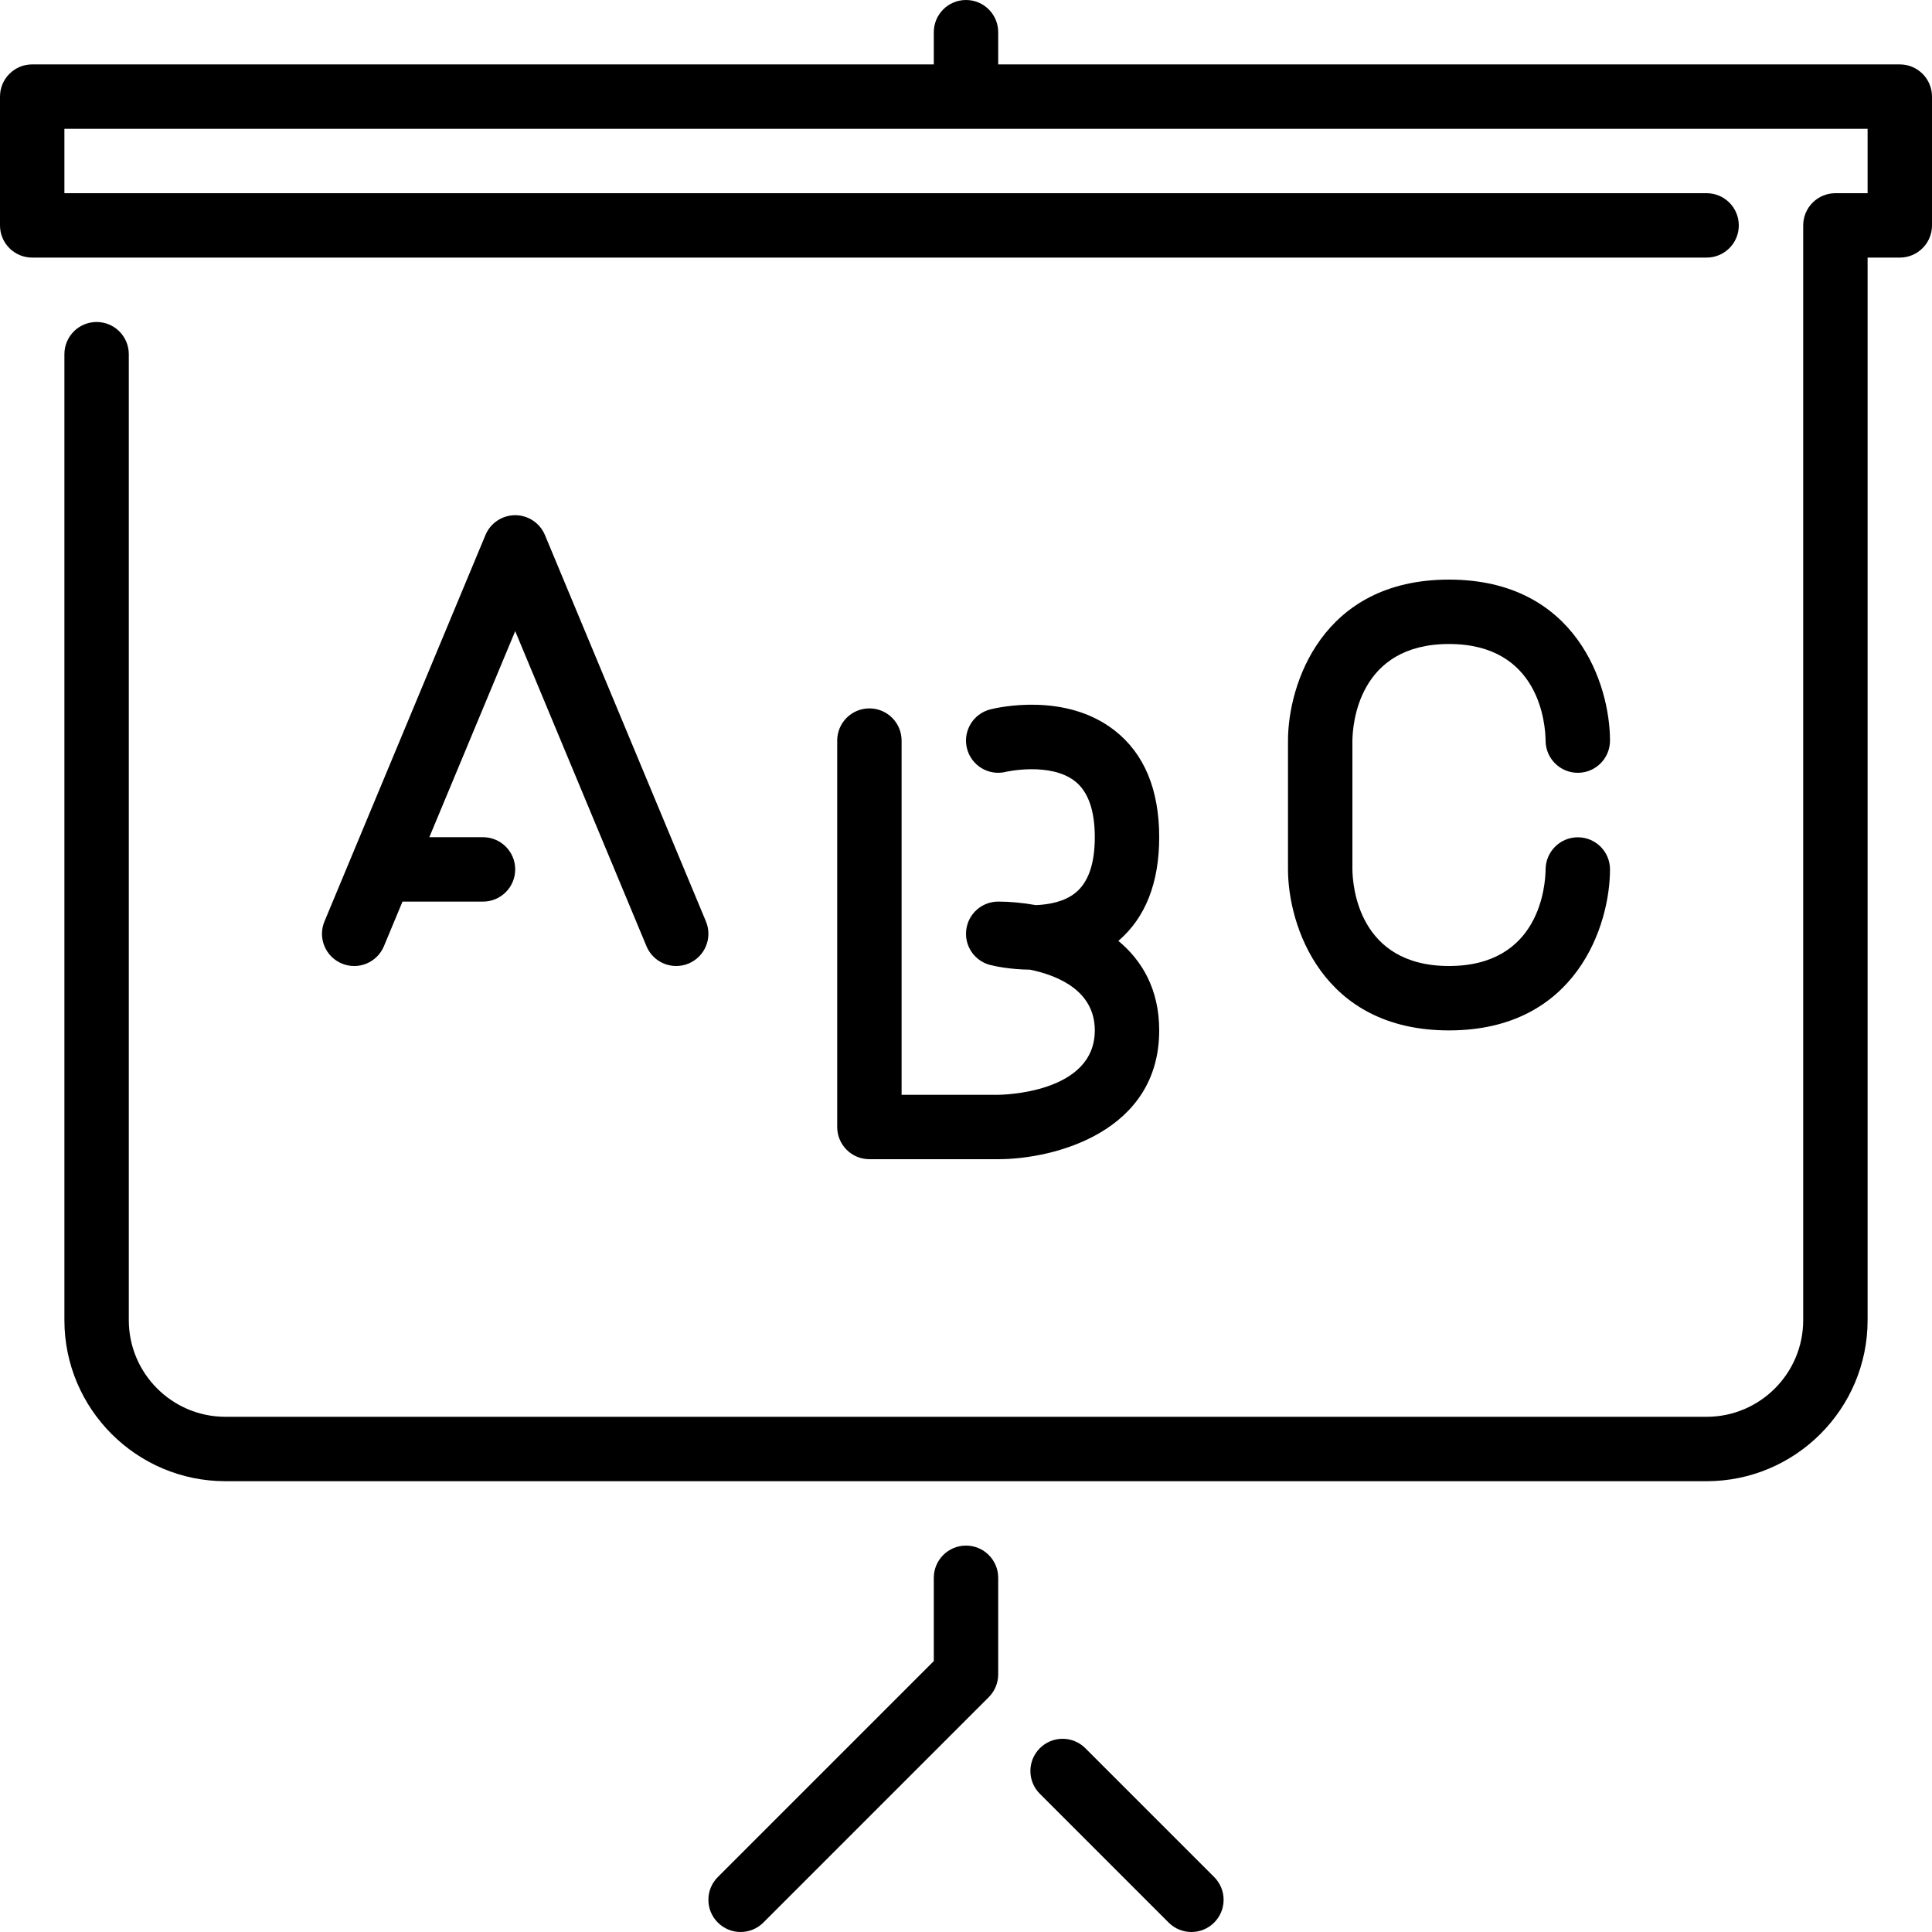
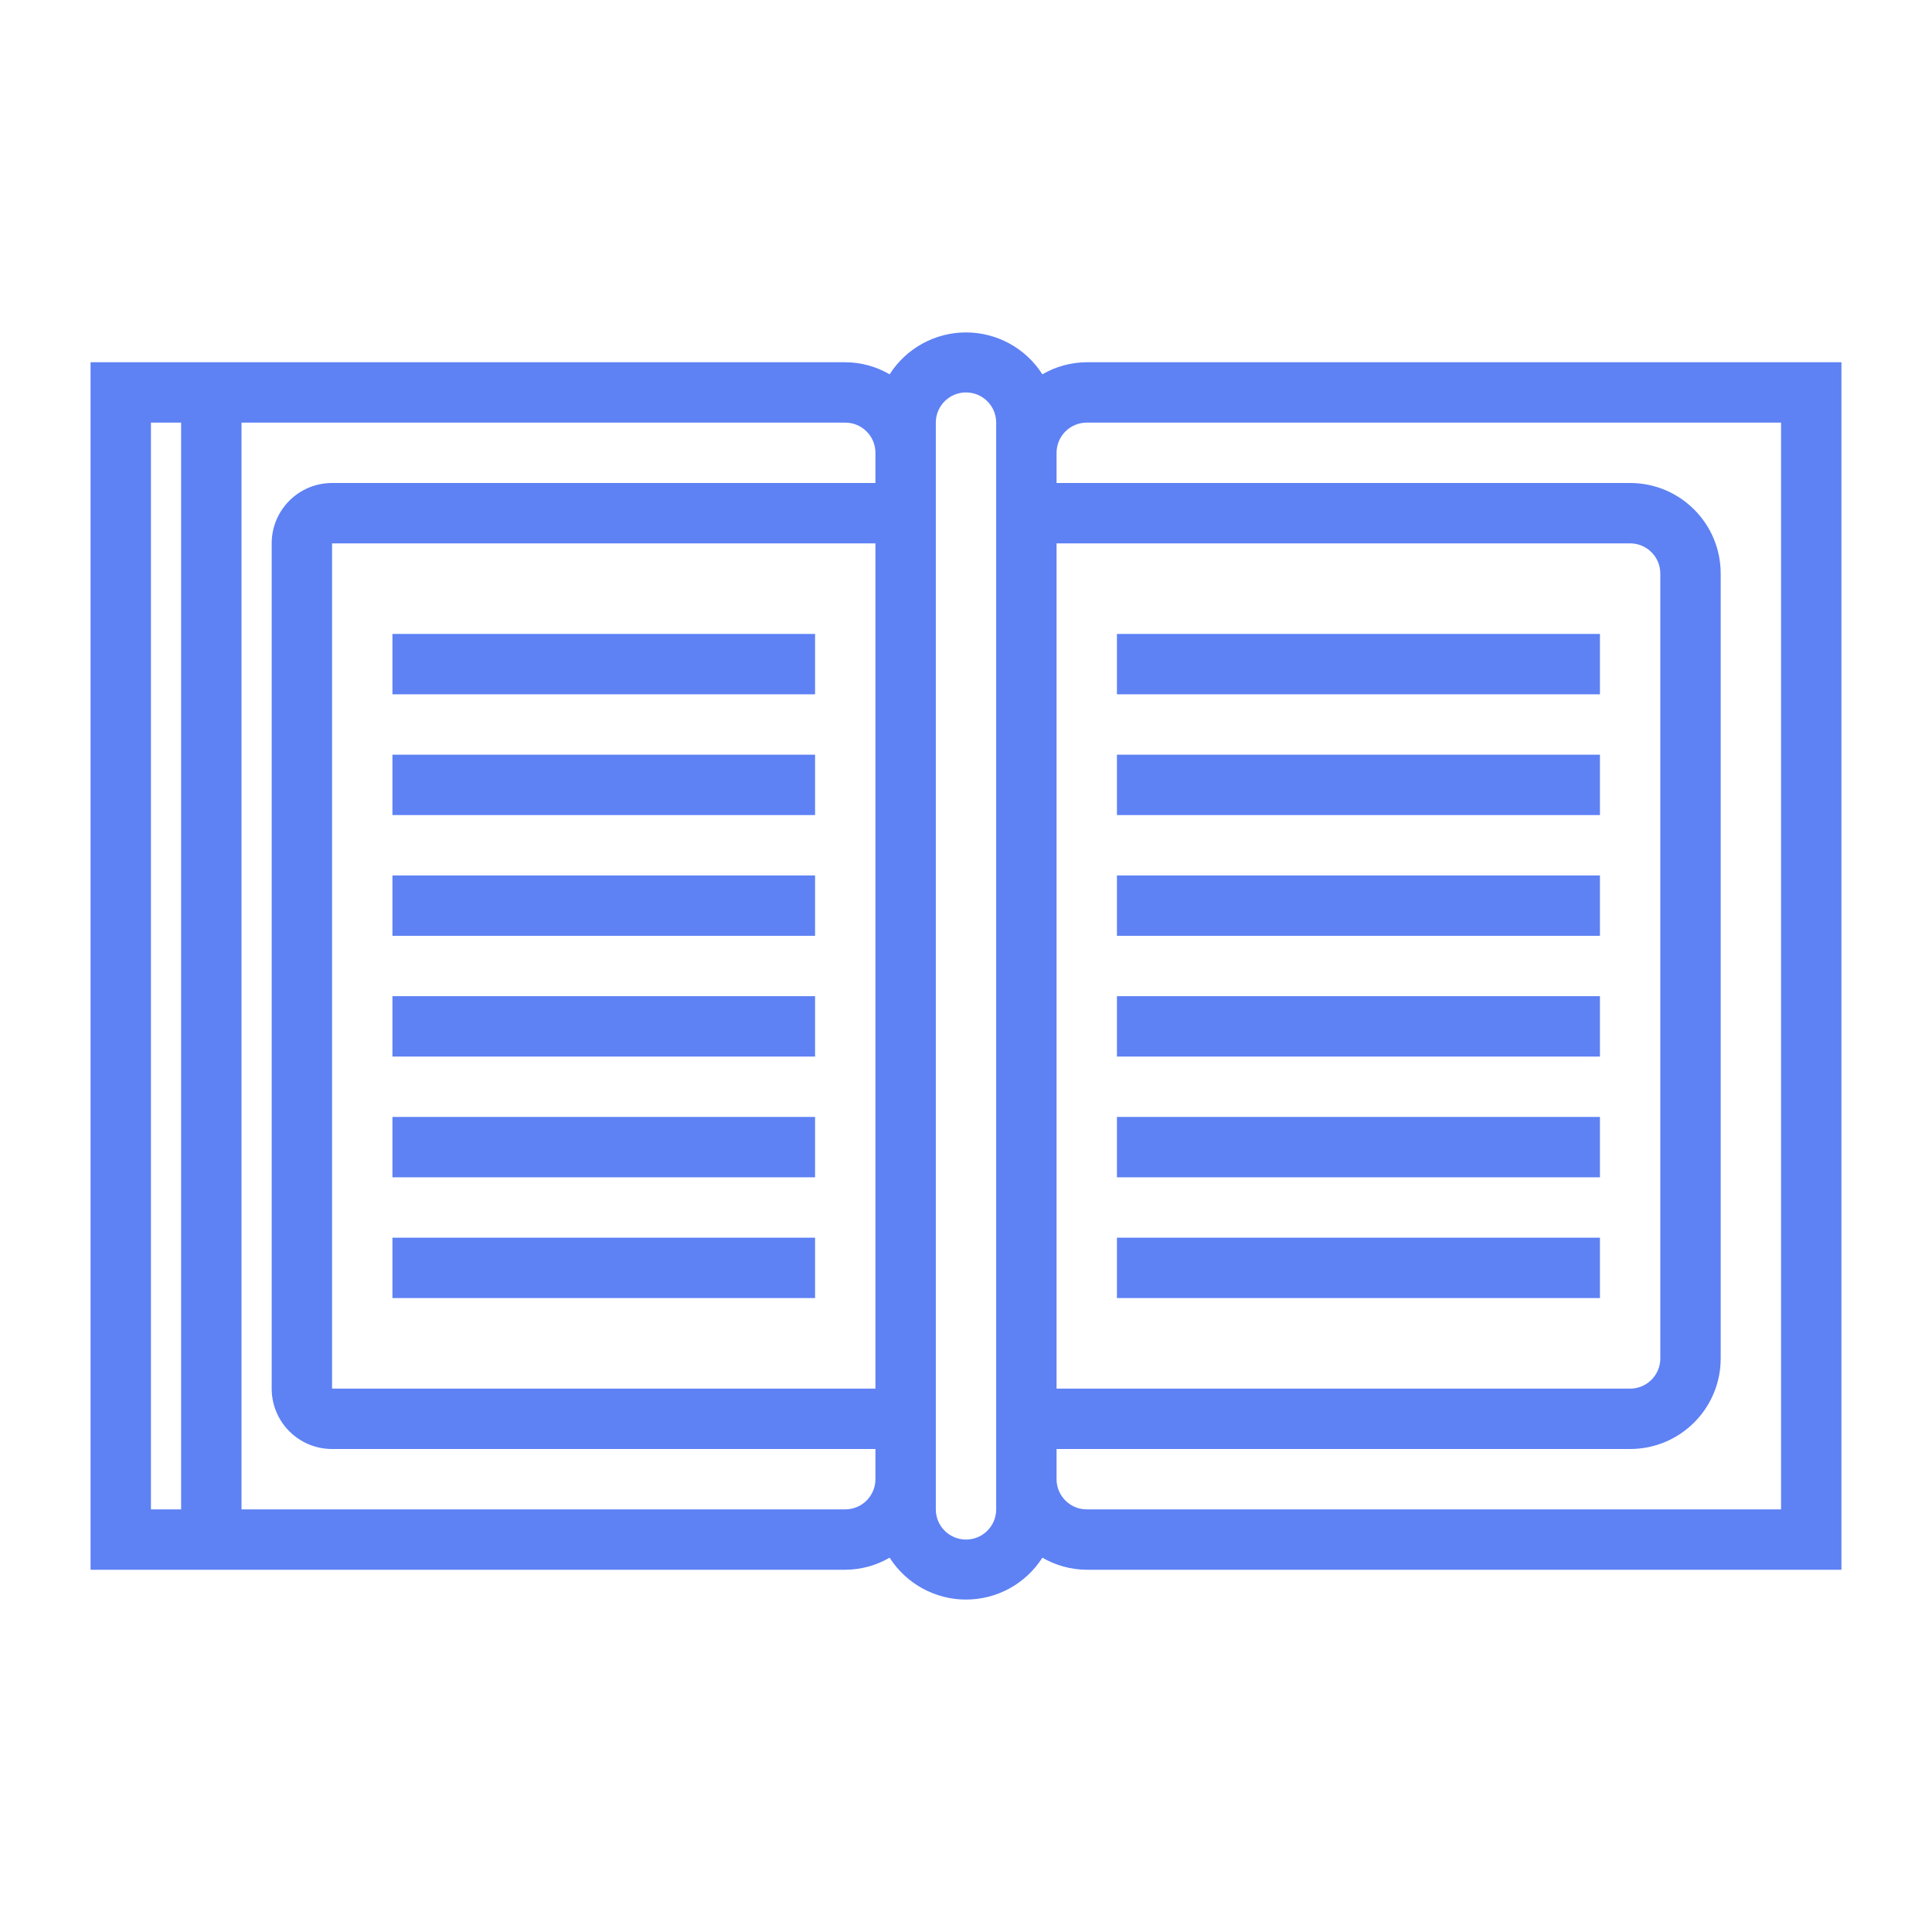
- <svg xmlns="http://www.w3.org/2000/svg" fill="#000000" height="800px" width="800px" version="1.1" id="Layer_1" viewBox="0 0 512 512" xml:space="preserve">
-   <g>
-     <g>
-       <g>
-         <path d="M287.633,463.3c-3.337-3.337-8.73-3.337-12.066,0c-3.337,3.336-3.337,8.73,0,12.066L309.7,509.5     c1.664,1.664,3.849,2.5,6.033,2.5c2.185,0,4.369-0.836,6.033-2.5c3.337-3.336,3.337-8.73,0-12.066L287.633,463.3z" />
-         <path d="M256,409.6c-4.719,0-8.533,3.823-8.533,8.533v22.067l-57.233,57.233c-3.336,3.337-3.336,8.73,0,12.066     c1.664,1.664,3.849,2.5,6.033,2.5c2.185,0,4.369-0.836,6.033-2.5l59.733-59.733c1.596-1.604,2.5-3.772,2.5-6.033v-25.6     C264.533,413.423,260.719,409.6,256,409.6z" />
-         <path d="M503.467,17.067H264.533V8.533C264.533,3.823,260.719,0,256,0s-8.533,3.823-8.533,8.533v8.533H8.533     C3.814,17.067,0,20.89,0,25.6v34.133c0,4.71,3.814,8.533,8.533,8.533h443.733c4.719,0,8.533-3.823,8.533-8.533     s-3.814-8.533-8.533-8.533h-435.2V34.133h477.867V51.2H486.4c-4.719,0-8.533,3.823-8.533,8.533v290.133     c0,14.114-11.486,25.6-25.6,25.6H59.733c-14.114,0-25.6-11.486-25.6-25.6v-256c0-4.71-3.814-8.533-8.533-8.533     s-8.533,3.823-8.533,8.533v256c0,23.526,19.14,42.667,42.667,42.667h392.533c23.526,0,42.667-19.14,42.667-42.667v-281.6h8.533     c4.719,0,8.533-3.823,8.533-8.533V25.6C512,20.89,508.186,17.067,503.467,17.067z" />
-         <path d="M384,170.667c24.073,0,25.549,21.342,25.6,25.643c0.026,4.693,3.831,8.491,8.533,8.491c4.719,0,8.533-3.823,8.533-8.533     c0-14.763-8.917-42.667-42.667-42.667c-33.749,0-42.667,27.904-42.667,42.667V230.4c0,14.754,8.917,42.667,42.667,42.667     c33.749,0,42.667-27.912,42.667-42.667c0-4.693-3.789-8.482-8.482-8.508h-0.051c-4.676,0-8.482,3.78-8.533,8.465     C409.549,234.641,408.09,256,384,256c-24.09,0-25.549-21.359-25.6-25.6v-34.091C358.451,192.026,359.91,170.667,384,170.667z" />
-         <path d="M171.324,250.752c1.365,3.277,4.531,5.248,7.876,5.248c1.101,0,2.21-0.205,3.285-0.657     c4.343-1.818,6.409-6.81,4.591-11.162l-42.667-102.4c-1.323-3.174-4.437-5.248-7.876-5.248c-3.439,0-6.554,2.074-7.876,5.248     l-42.667,102.4c-1.818,4.352,0.239,9.344,4.591,11.162c4.361,1.826,9.344-0.239,11.162-4.591l4.924-11.819H128     c4.719,0,8.533-3.823,8.533-8.533s-3.814-8.533-8.533-8.533h-14.225l22.758-54.613L171.324,250.752z" />
-         <path d="M230.4,187.733c-4.719,0-8.533,3.823-8.533,8.533v102.4c0,4.71,3.814,8.533,8.533,8.533h34.133     c14.754,0,42.667-7.134,42.667-34.133c0-10.829-4.489-18.466-10.82-23.723c7.177-6.144,10.82-15.377,10.82-27.477     c0-12.646-3.985-22.178-11.827-28.297c-13.039-10.18-30.916-6.076-32.905-5.581c-4.574,1.143-7.356,5.769-6.212,10.351     c1.143,4.565,5.768,7.339,10.342,6.204c0.12-0.034,11.733-2.628,18.27,2.475c3.49,2.731,5.265,7.723,5.265,14.848     c0,7.1-1.758,12.083-5.222,14.814c-2.85,2.253-6.81,3.046-10.411,3.183c-3.627-0.648-7.049-0.93-9.967-0.93     c-4.309,0-7.945,3.208-8.465,7.492c-0.538,4.275,2.219,8.277,6.4,9.318c0.896,0.23,5.035,1.178,10.496,1.229     c7.475,1.553,17.169,5.598,17.169,16.094c0,16.708-24.585,17.058-25.6,17.067h-25.6v-93.867     C238.933,191.556,235.119,187.733,230.4,187.733z" />
-       </g>
-     </g>
+ <svg xmlns="http://www.w3.org/2000/svg" viewBox="0 0 64 64">
+   <g data-name="Layer 27">
+     <path d="M37 21h16v2H37zM13 21h14v2H13zM37 25h16v2H37zM13 25h14v2H13zM37 29h16v2H37zM13 29h14v2H13zM37 33h16v2H37zM13 33h14v2H13zM37 37h16v2H37zM13 37h14v2H13zM37 41h16v2H37zM13 41h14v2H13z" fill="#5e81f4" class="fill-000000" />
+     <path d="M60 12H36a2.94 2.94 0 0 0-1.47.4 3 3 0 0 0-5.06 0A2.94 2.94 0 0 0 28 12H3v40h25a2.94 2.94 0 0 0 1.47-.4 3 3 0 0 0 5.06 0A2.94 2.94 0 0 0 36 52h25V12Zm-25 6h19a1 1 0 0 1 1 1v26a1 1 0 0 1-1 1H35Zm-6 28H11V18h18ZM5 50V14h1v36Zm23 0H8V14h20a1 1 0 0 1 1 1v1H11a2 2 0 0 0-2 2v28a2 2 0 0 0 2 2h18v1a1 1 0 0 1-1 1Zm5 0a1 1 0 0 1-2 0V14a1 1 0 0 1 2 0v36Zm3 0a1 1 0 0 1-1-1v-1h19a3 3 0 0 0 3-3V19a3 3 0 0 0-3-3H35v-1a1 1 0 0 1 1-1h23v36Z" fill="#5e81f4" class="fill-000000" />
  </g>
</svg>
